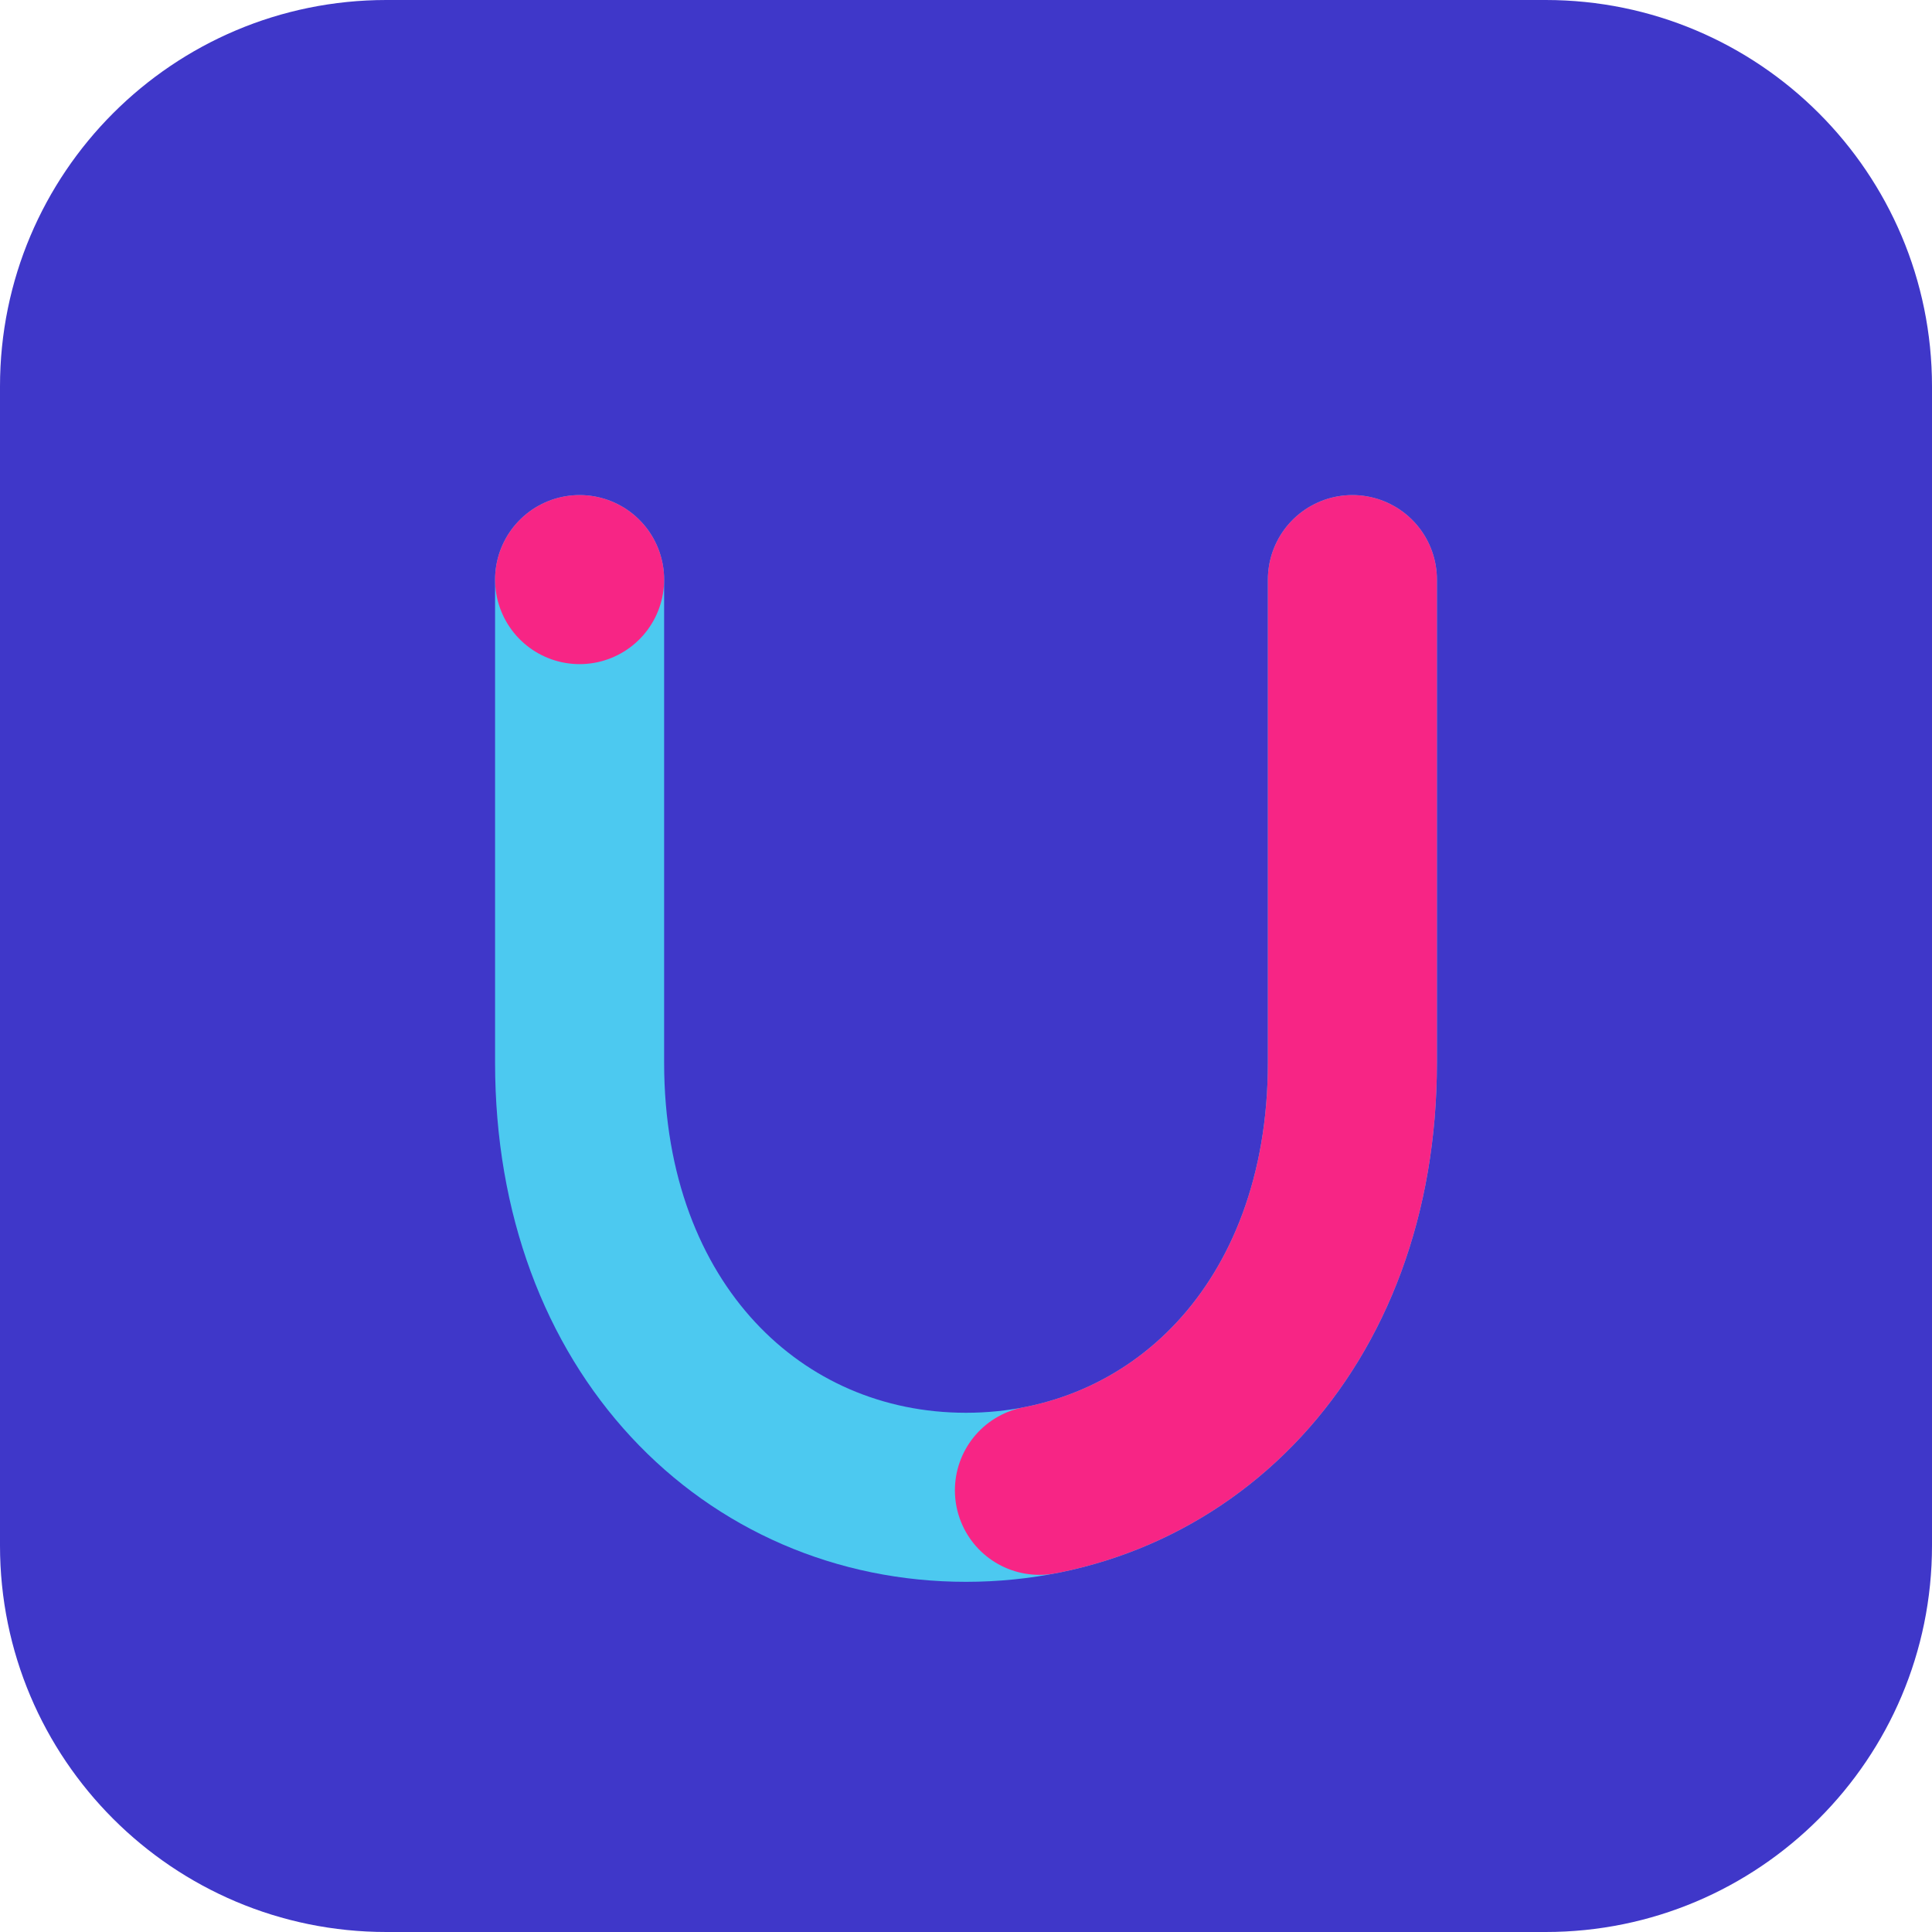
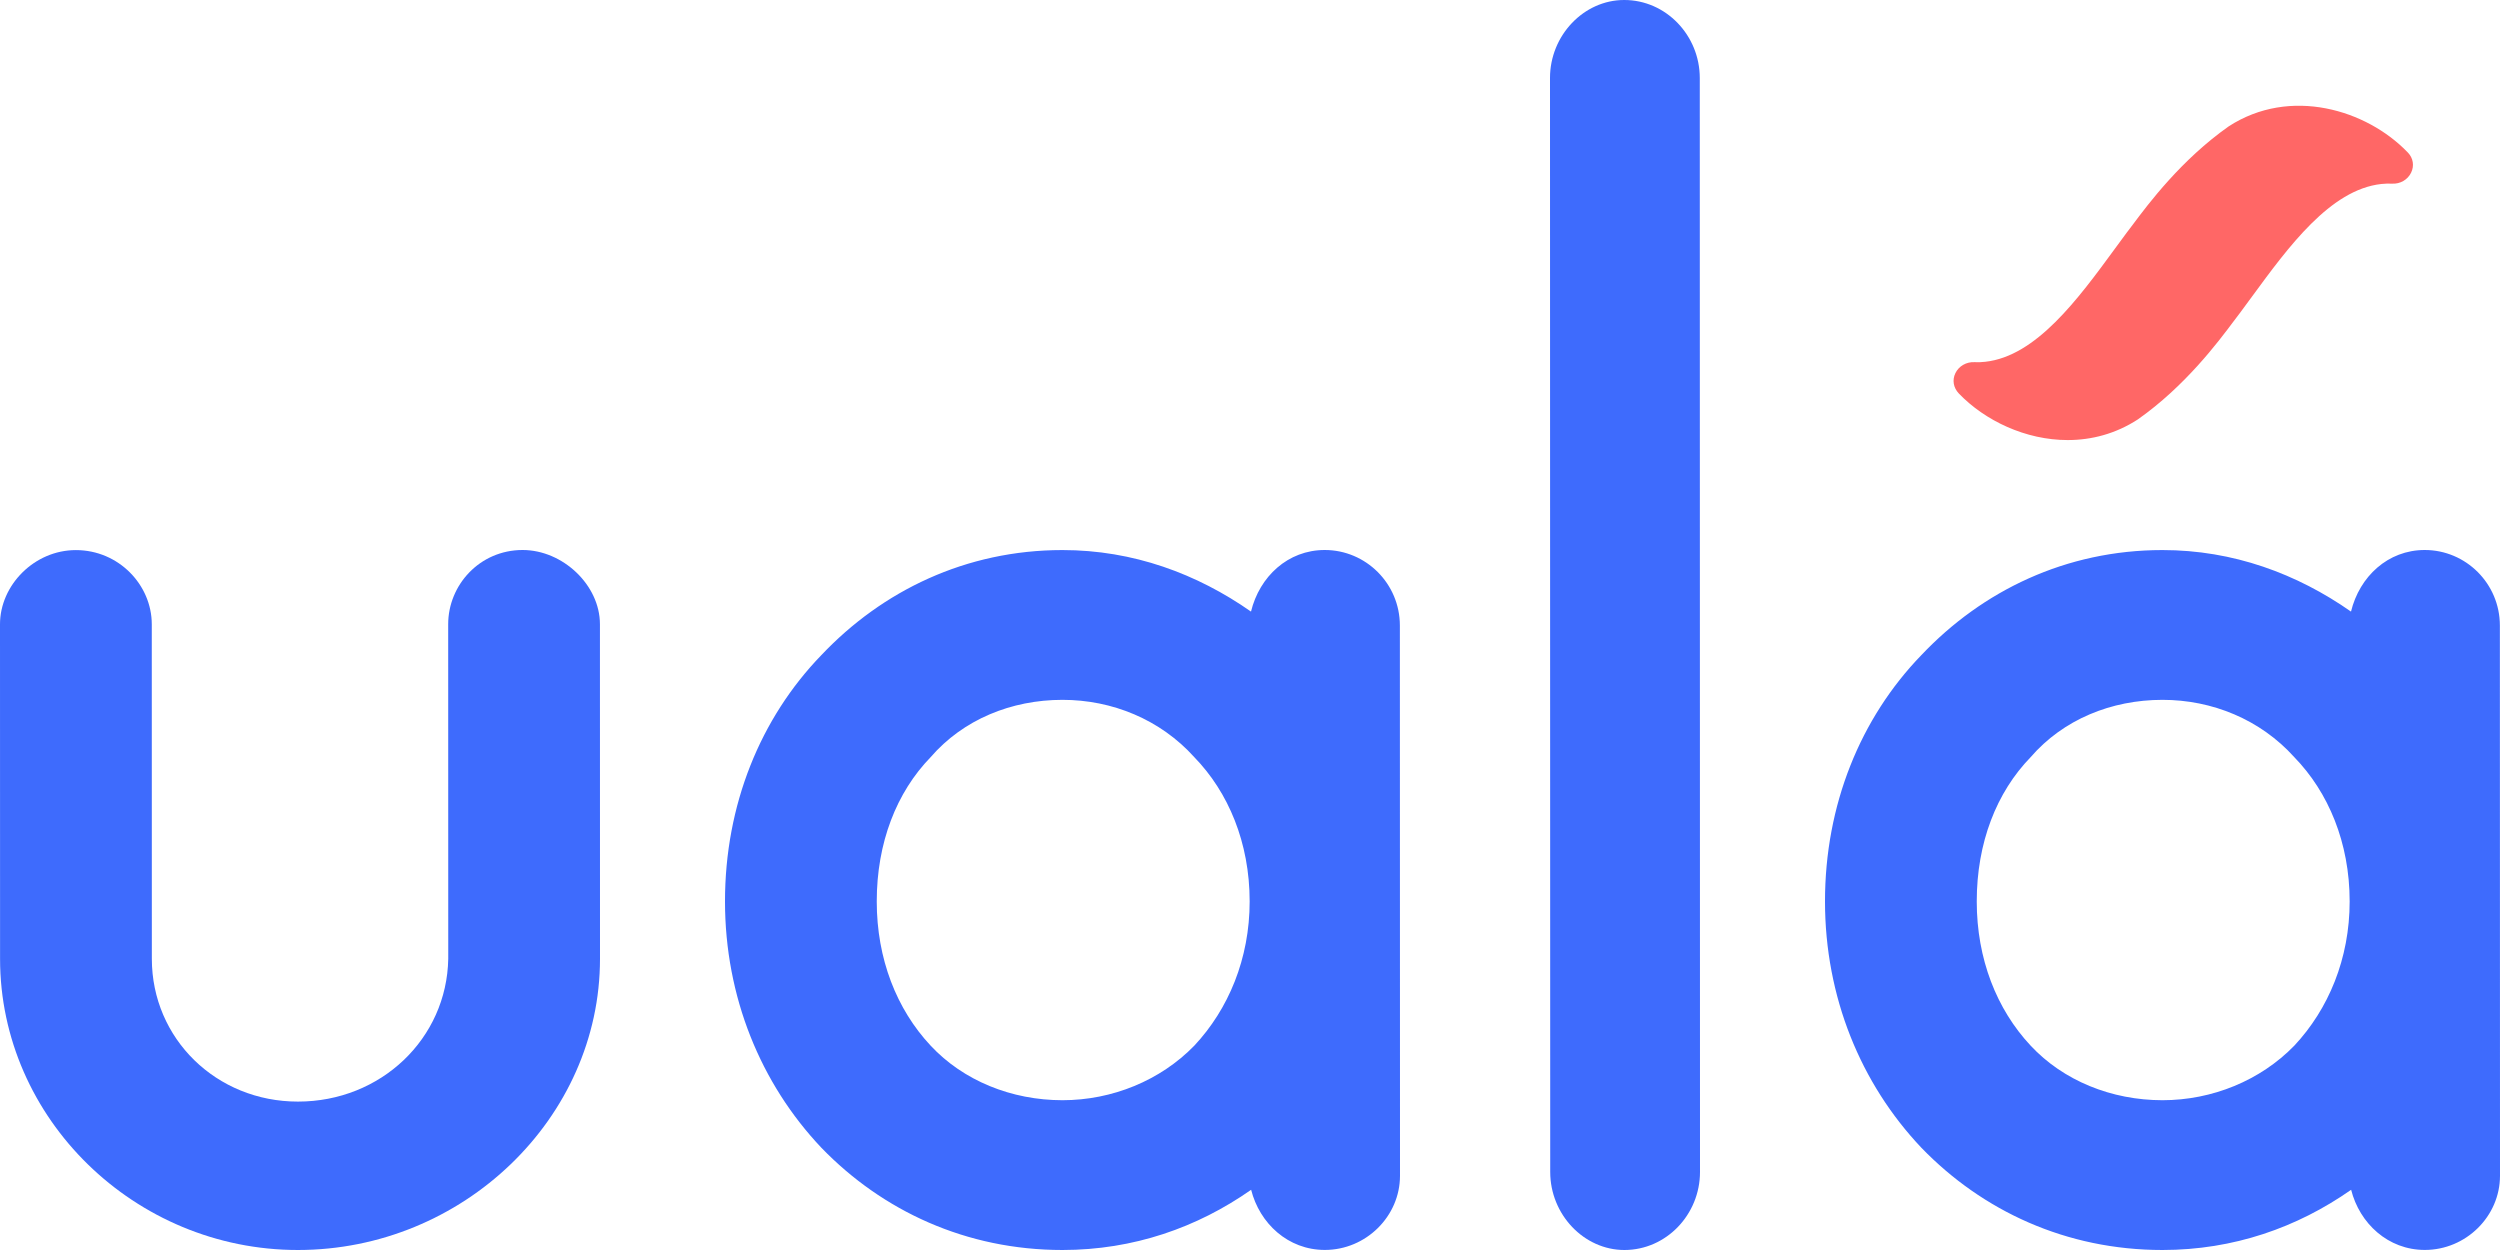
- <svg xmlns="http://www.w3.org/2000/svg" viewBox="0 0 40 40" fill="none">
-   <rect width="40" height="40" rx="8" fill="#3F37C9" />
-   <path d="M12 12v10c0 5.5 3.6 9 8 9s8-3.5 8-9V12" fill="none" stroke="#4CC9F0" stroke-width="3.5" stroke-linecap="round" />
-   <path d="M12 12v10c0 5.5 3.6 9 8 9s8-3.5 8-9V12" fill="none" stroke="#F72585" stroke-width="3.5" stroke-linecap="round" stroke-dasharray="0 25 50" />
+ <svg xmlns="http://www.w3.org/2000/svg" width="80px" height="40px" viewBox="0 0 80 40" version="1.1">
+   <g id="Welcome" stroke="none" stroke-width="1" fill="none" fill-rule="evenodd">
+     <g id="Home---Desktop-" transform="translate(-187, -45)">
+       <g id="Logo-/-Logotipo" transform="translate(187, 45)">
+         <path d="M51.974,0 C53.313,-0.001 54.392,1.134 54.393,2.496 L54.4,37.503 C54.4,38.865 53.321,39.999 51.982,40 C50.687,40 49.607,38.866 49.607,37.504 L49.6,2.497 C49.599,1.135 50.679,0 51.974,0" id="Fill-6" fill="#3E6BFD" />
+         <path d="M9.535,40 C4.311,40.001 0.003,35.791 0.002,30.684 L0,19.978 C-0,18.724 1.099,17.603 2.428,17.603 C3.803,17.603 4.857,18.723 4.857,19.977 L4.859,30.683 C4.86,33.236 6.922,35.252 9.534,35.251 C12.191,35.251 14.298,33.235 14.344,30.682 L14.342,19.975 C14.342,18.721 15.349,17.601 16.723,17.6 C18.007,17.6 19.197,18.72 19.198,19.974 L19.2,30.68 C19.201,35.787 14.804,39.999 9.535,40" id="Path" fill="#3E6BFD" />
+         <path d="M75.189,28.844 C75.188,26.963 74.507,25.35 73.418,24.23 C72.329,23.021 70.786,22.394 69.198,22.395 C67.565,22.395 66.022,23.023 64.978,24.232 C63.89,25.352 63.255,26.966 63.256,28.847 C63.256,30.683 63.891,32.296 64.98,33.46 C66.024,34.58 67.567,35.207 69.201,35.207 C70.788,35.206 72.331,34.579 73.42,33.459 C74.509,32.294 75.189,30.681 75.189,28.844 L75.189,28.844 Z M79.998,28.843 L80,37.624 C80,38.923 78.911,39.998 77.595,39.998 C76.416,39.998 75.508,39.148 75.236,38.073 C73.512,39.282 71.47,39.999 69.202,40 C66.116,40.001 63.439,38.747 61.487,36.731 C59.536,34.671 58.401,31.894 58.4,28.848 C58.399,25.757 59.533,22.979 61.484,20.963 C63.435,18.902 66.112,17.602 69.197,17.602 C71.465,17.601 73.507,18.363 75.232,19.571 C75.504,18.452 76.411,17.6 77.591,17.6 C78.907,17.599 79.996,18.674 79.996,20.018 L79.998,28.843 Z" id="Fill-8" fill="#3E6BFD" />
+         <path d="M39.989,28.844 C39.988,26.963 39.307,25.35 38.218,24.23 C37.129,23.021 35.586,22.394 33.998,22.395 C32.365,22.395 30.822,23.023 29.778,24.232 C28.69,25.352 28.055,26.966 28.056,28.847 C28.056,30.683 28.691,32.296 29.78,33.46 C30.824,34.58 32.367,35.207 34.001,35.207 C35.588,35.206 37.131,34.579 38.22,33.459 C39.309,32.294 39.989,30.681 39.989,28.844 L39.989,28.844 Z M44.798,28.843 L44.8,37.624 C44.8,38.923 43.711,39.998 42.395,39.998 C41.216,39.998 40.308,39.148 40.036,38.073 C38.312,39.282 36.27,39.999 34.002,40 C30.916,40.001 28.239,38.747 26.287,36.731 C24.336,34.671 23.201,31.894 23.2,28.848 C23.199,25.757 24.333,22.979 26.284,20.963 C28.235,18.902 30.912,17.602 33.997,17.602 C36.265,17.601 38.307,18.363 40.032,19.571 C40.304,18.452 41.211,17.6 42.391,17.6 C43.707,17.599 44.796,18.674 44.796,20.018 L44.798,28.843 Z" id="Fill-8-Copy" fill="#3E6BFD" />
+         <path d="M77.054,4.884 L77.04,4.87 C75.735,3.514 73.29,2.763 71.318,4.044 C69.805,5.109 68.749,6.519 68.243,7.197 C68.183,7.276 68.13,7.347 68.083,7.408 L68.059,7.439 C67.931,7.61 67.803,7.785 67.674,7.963 C66.495,9.572 65.159,11.397 63.529,11.577 C63.409,11.591 63.291,11.595 63.182,11.589 C62.925,11.576 62.683,11.714 62.573,11.94 C62.466,12.159 62.506,12.406 62.684,12.593 C63.519,13.461 64.82,14.082 66.166,14.082 C66.925,14.082 67.699,13.884 68.411,13.421 C69.923,12.358 70.978,10.948 71.484,10.271 C71.545,10.191 71.598,10.119 71.647,10.056 L71.669,10.027 C71.797,9.856 71.926,9.68 72.055,9.503 C73.234,7.894 74.569,6.07 76.199,5.888 C76.321,5.875 76.438,5.871 76.547,5.877 C76.805,5.891 77.046,5.752 77.155,5.526 C77.262,5.307 77.223,5.061 77.054,4.884" id="Fill-11" fill="#FF6766" />
+       </g>
+     </g>
+   </g>
</svg>
